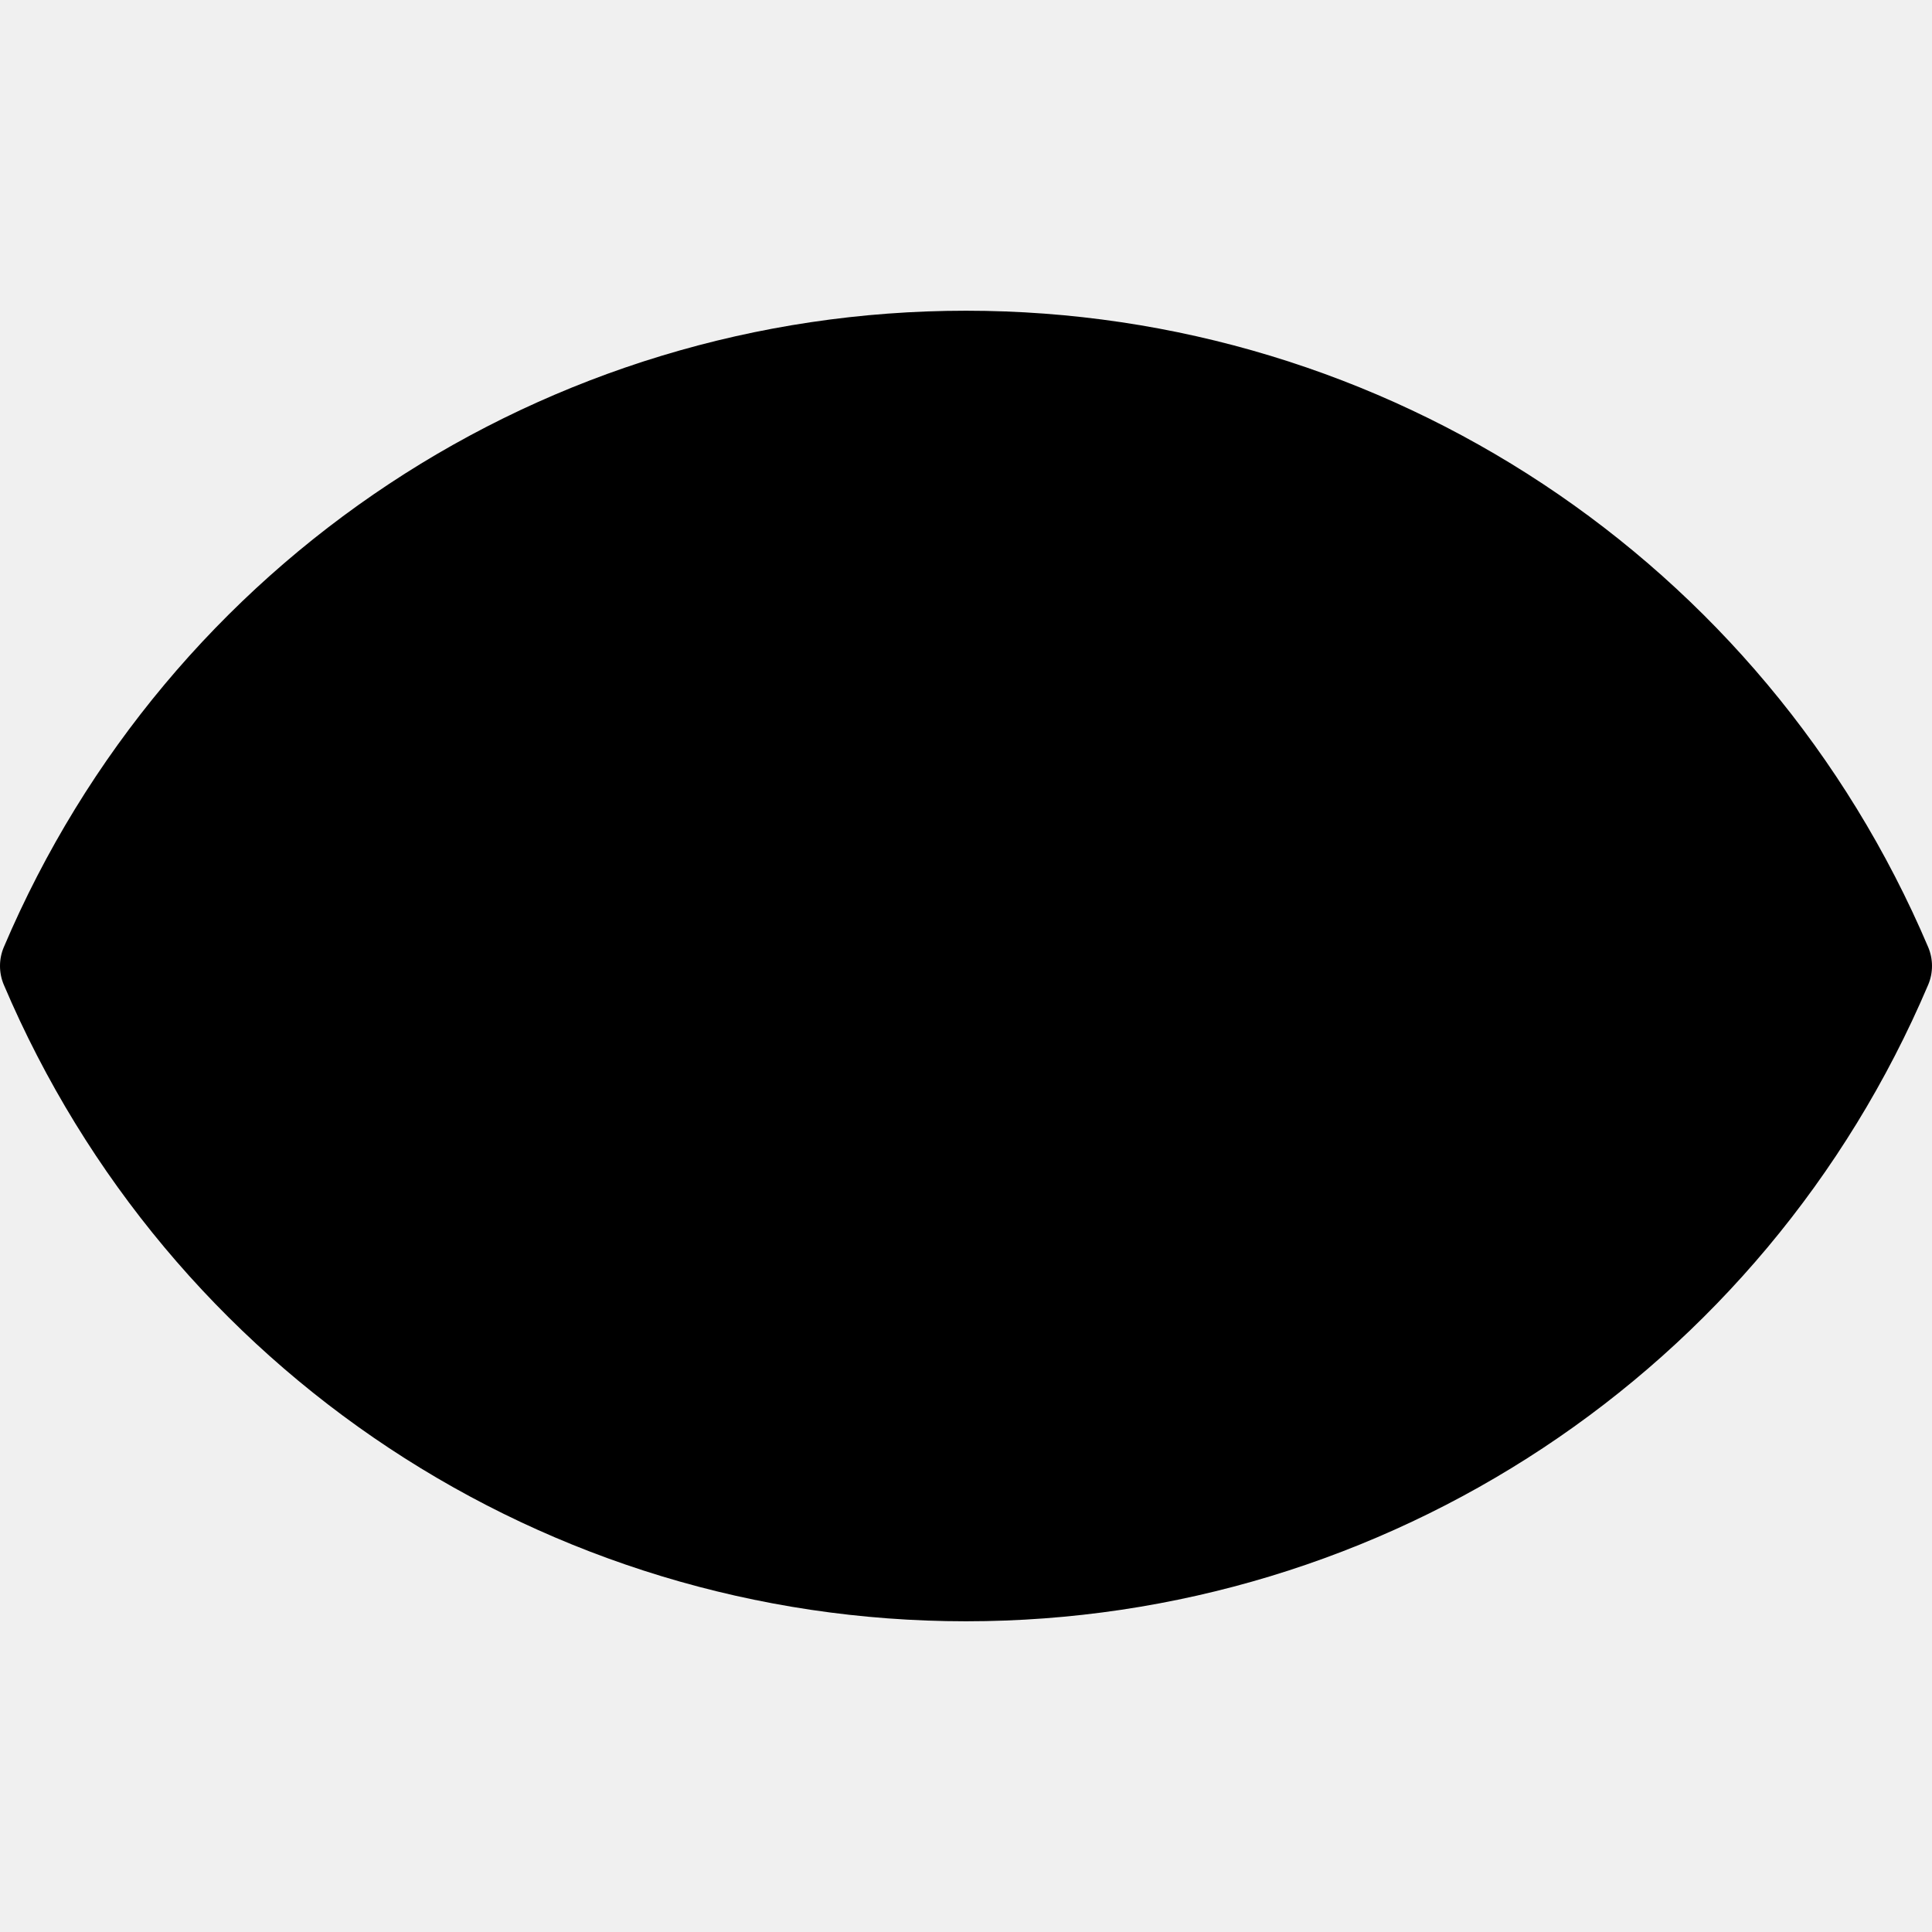
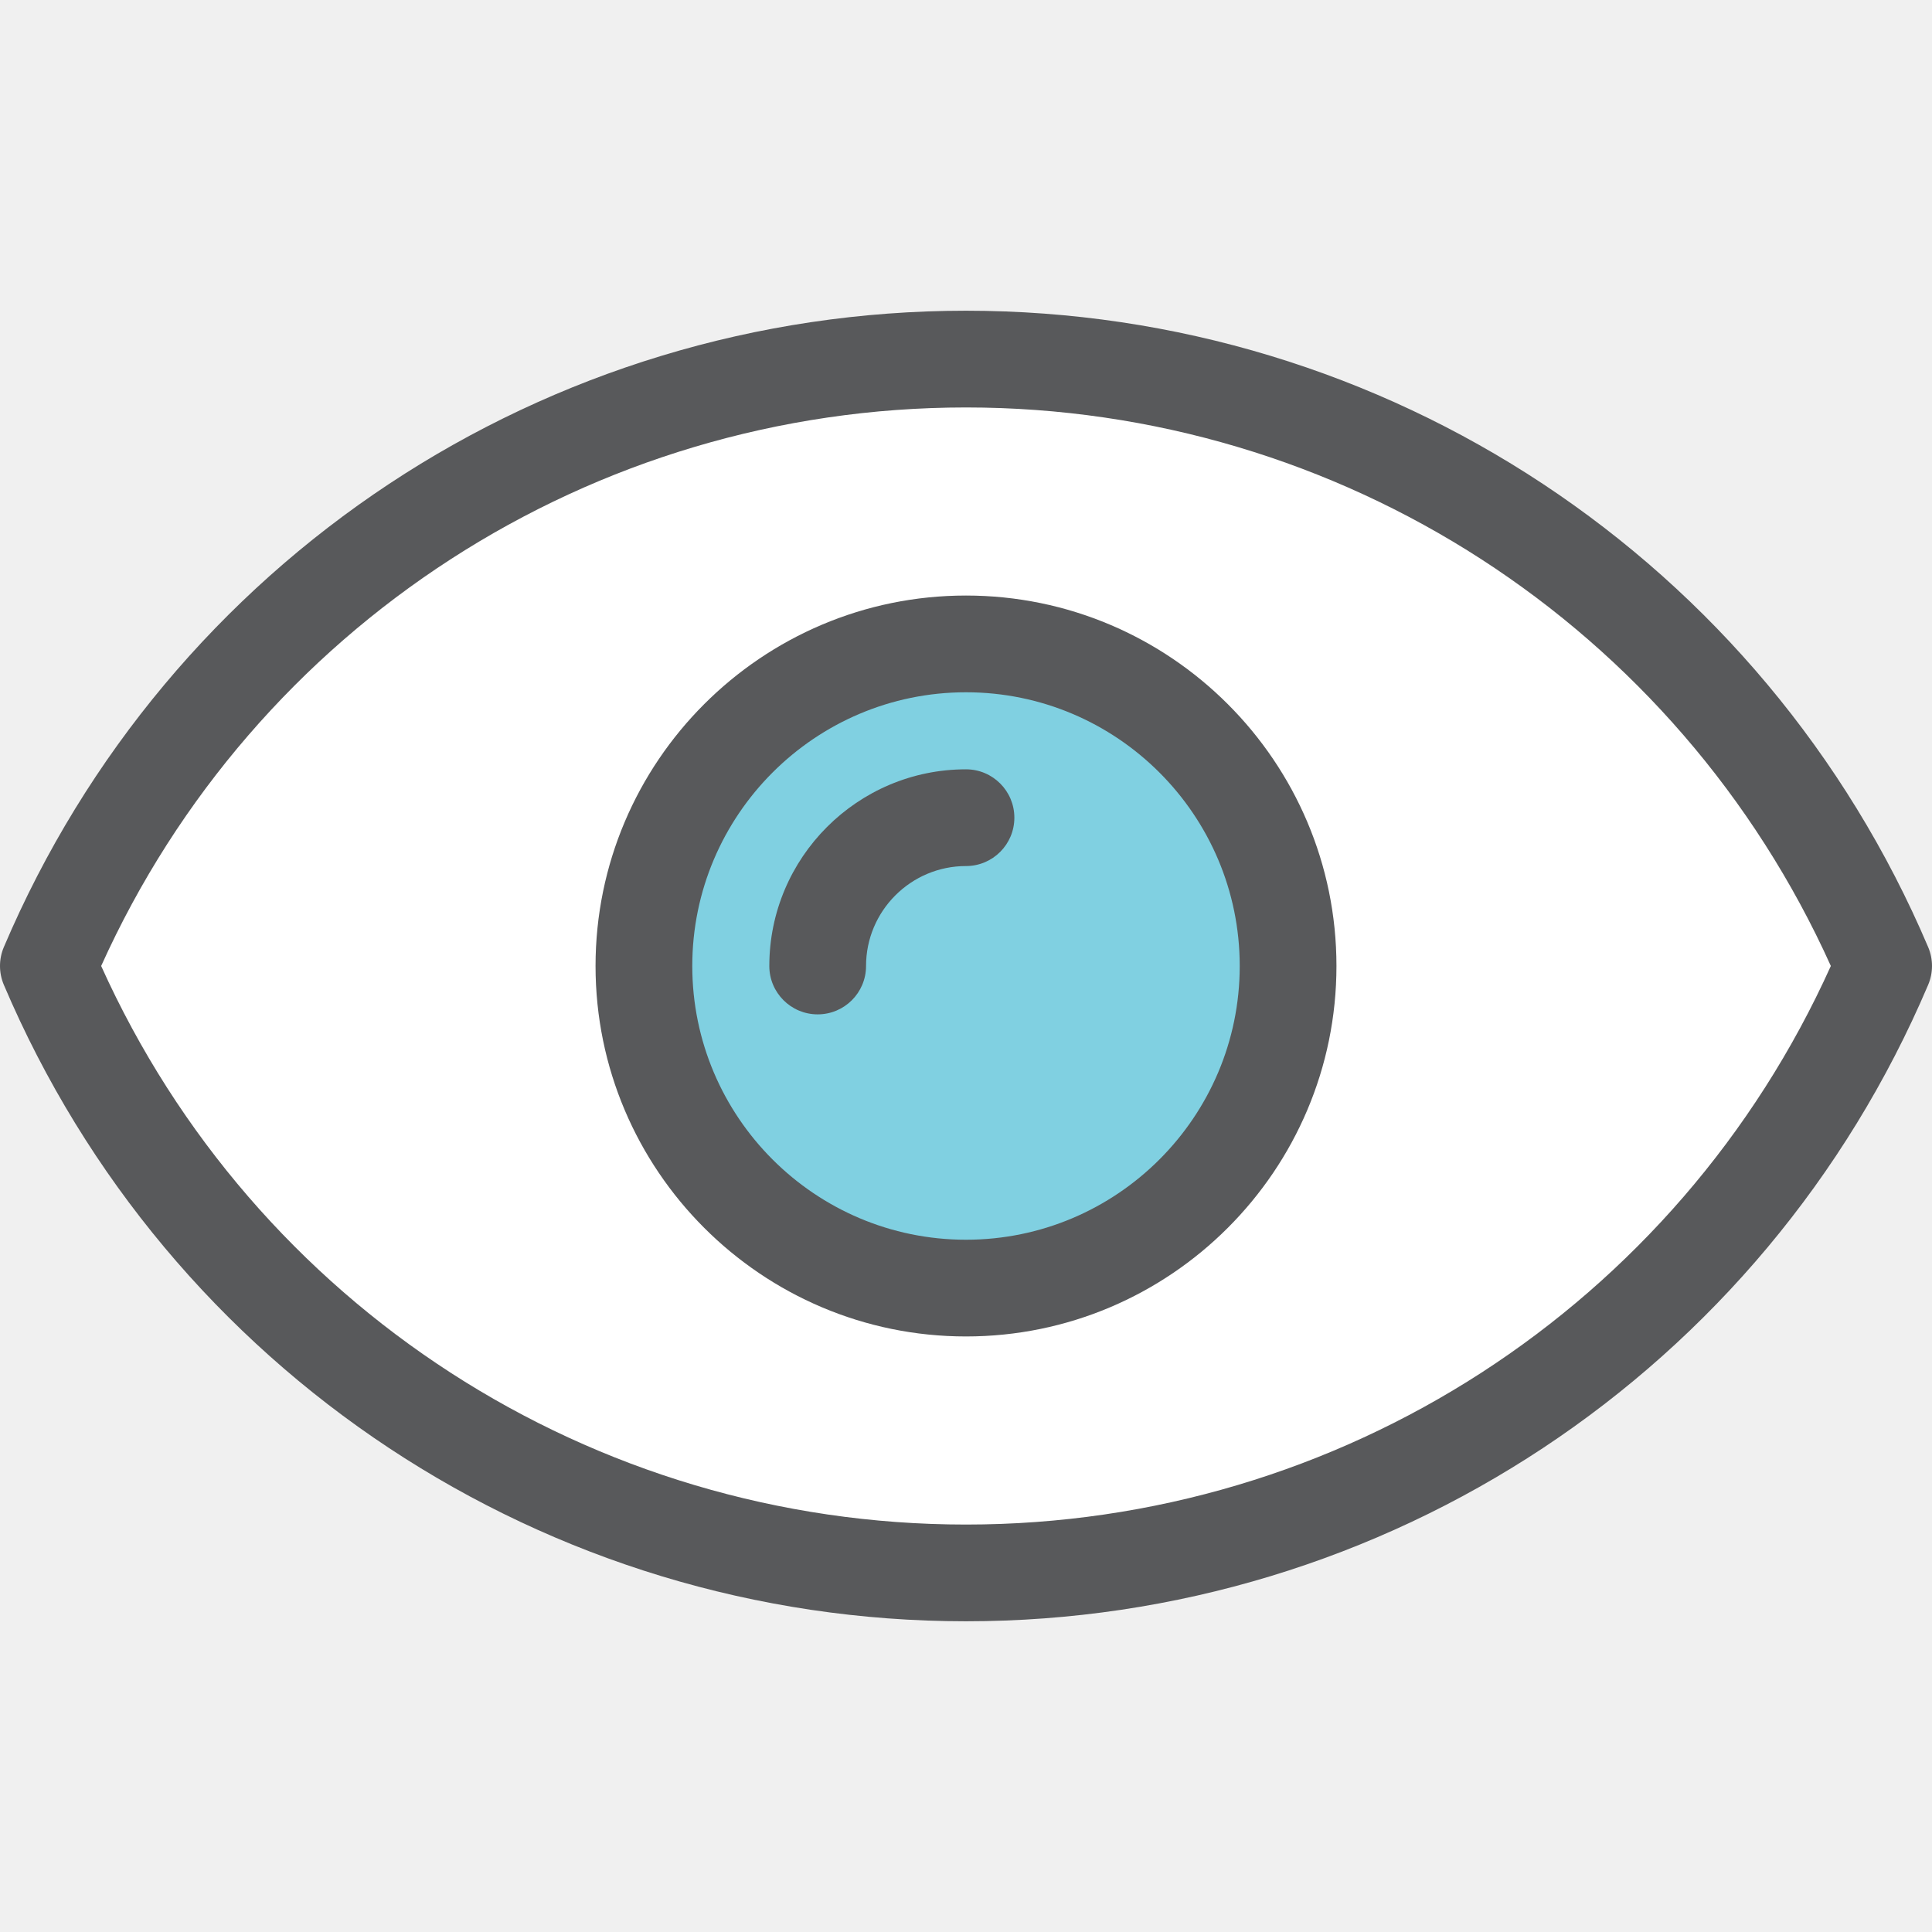
- <svg xmlns="http://www.w3.org/2000/svg" version="1.1" id="Layer_1" x="0px" y="0px" viewBox="0 0 512 512" xml:space="preserve">
-   <path d="M499.184,255.992C458.972,350.549,365.236,416.839,256,416.839S53.028,350.549,12.816,255.992  C53.028,161.453,146.781,95.163,256,95.163C365.219,95.163,458.972,161.453,499.184,255.992z" />
-   <circle cx="256" cy="256.001" r="85.357" />
+ <svg xmlns="http://www.w3.org/2000/svg" version="1.1" id="Layer_1" x="0px" y="0px" viewBox="0 0 512 512" style="enable-background:new 0 0 512 512;" xml:space="preserve">
+   <path style="fill:#FFFFFF;" d="M499.184,255.992C458.972,350.549,365.236,416.839,256,416.839S53.028,350.549,12.816,255.992  C53.028,161.453,146.781,95.163,256,95.163C365.219,95.163,458.972,161.453,499.184,255.992z" />
+   <circle style="fill:#80D0E1;" cx="256" cy="256.001" r="85.357" />
  <g>
-     <path d="M510.977,250.975C467.408,148.537,367.321,82.344,256,82.344S44.594,148.535,1.023,250.975   c-1.364,3.206-1.364,6.827,0,10.033C44.591,363.458,144.677,429.656,256,429.656c111.326,0,211.411-66.198,254.977-168.648   C512.341,257.802,512.341,254.181,510.977,250.975z M256,404.022c-99.194,0-188.557-57.921-229.191-148.029   c40.635-90.098,130-148.014,229.191-148.014c99.193,0,188.557,57.916,229.191,148.012C444.557,346.098,355.194,404.022,256,404.022   z" />
-     <path d="M256,157.825c-54.134,0-98.174,44.041-98.174,98.174s44.041,98.174,98.174,98.174   s98.174-44.04,98.174-98.174S310.133,157.825,256,157.825z M256,328.541c-39.998,0-72.54-32.542-72.54-72.54   s32.542-72.54,72.54-72.54s72.54,32.542,72.54,72.54S295.998,328.541,256,328.541z" />
-     <path d="M256,203.878c-28.739,0-52.123,23.382-52.123,52.123c0,7.078,5.737,12.817,12.817,12.817   c7.08,0,12.817-5.739,12.817-12.817c0-14.606,11.882-26.489,26.489-26.489c7.08,0,12.817-5.739,12.817-12.817   C268.817,209.615,263.078,203.878,256,203.878z" />
+     <path style="fill:#58595B;" d="M510.977,250.975C467.408,148.537,367.321,82.344,256,82.344S44.594,148.535,1.023,250.975   c-1.364,3.206-1.364,6.827,0,10.033C44.591,363.458,144.677,429.656,256,429.656c111.326,0,211.411-66.198,254.977-168.648   C512.341,257.802,512.341,254.181,510.977,250.975z M256,404.022c-99.194,0-188.557-57.921-229.191-148.029   c40.635-90.098,130-148.014,229.191-148.014c99.193,0,188.557,57.916,229.191,148.012C444.557,346.098,355.194,404.022,256,404.022   z" />
+     <path style="fill:#58595B;" d="M256,157.825c-54.134,0-98.174,44.041-98.174,98.174s44.041,98.174,98.174,98.174   s98.174-44.04,98.174-98.174S310.133,157.825,256,157.825z M256,328.541c-39.998,0-72.54-32.542-72.54-72.54   s32.542-72.54,72.54-72.54s72.54,32.542,72.54,72.54S295.998,328.541,256,328.541z" />
+     <path style="fill:#58595B;" d="M256,203.878c-28.739,0-52.123,23.382-52.123,52.123c0,7.078,5.737,12.817,12.817,12.817   c7.08,0,12.817-5.739,12.817-12.817c0-14.606,11.882-26.489,26.489-26.489c7.08,0,12.817-5.739,12.817-12.817   C268.817,209.615,263.078,203.878,256,203.878z" />
  </g>
  <g>
</g>
  <g>
</g>
  <g>
</g>
  <g>
</g>
  <g>
</g>
  <g>
</g>
  <g>
</g>
  <g>
</g>
  <g>
</g>
  <g>
</g>
  <g>
</g>
  <g>
</g>
  <g>
</g>
  <g>
</g>
  <g>
</g>
</svg>
